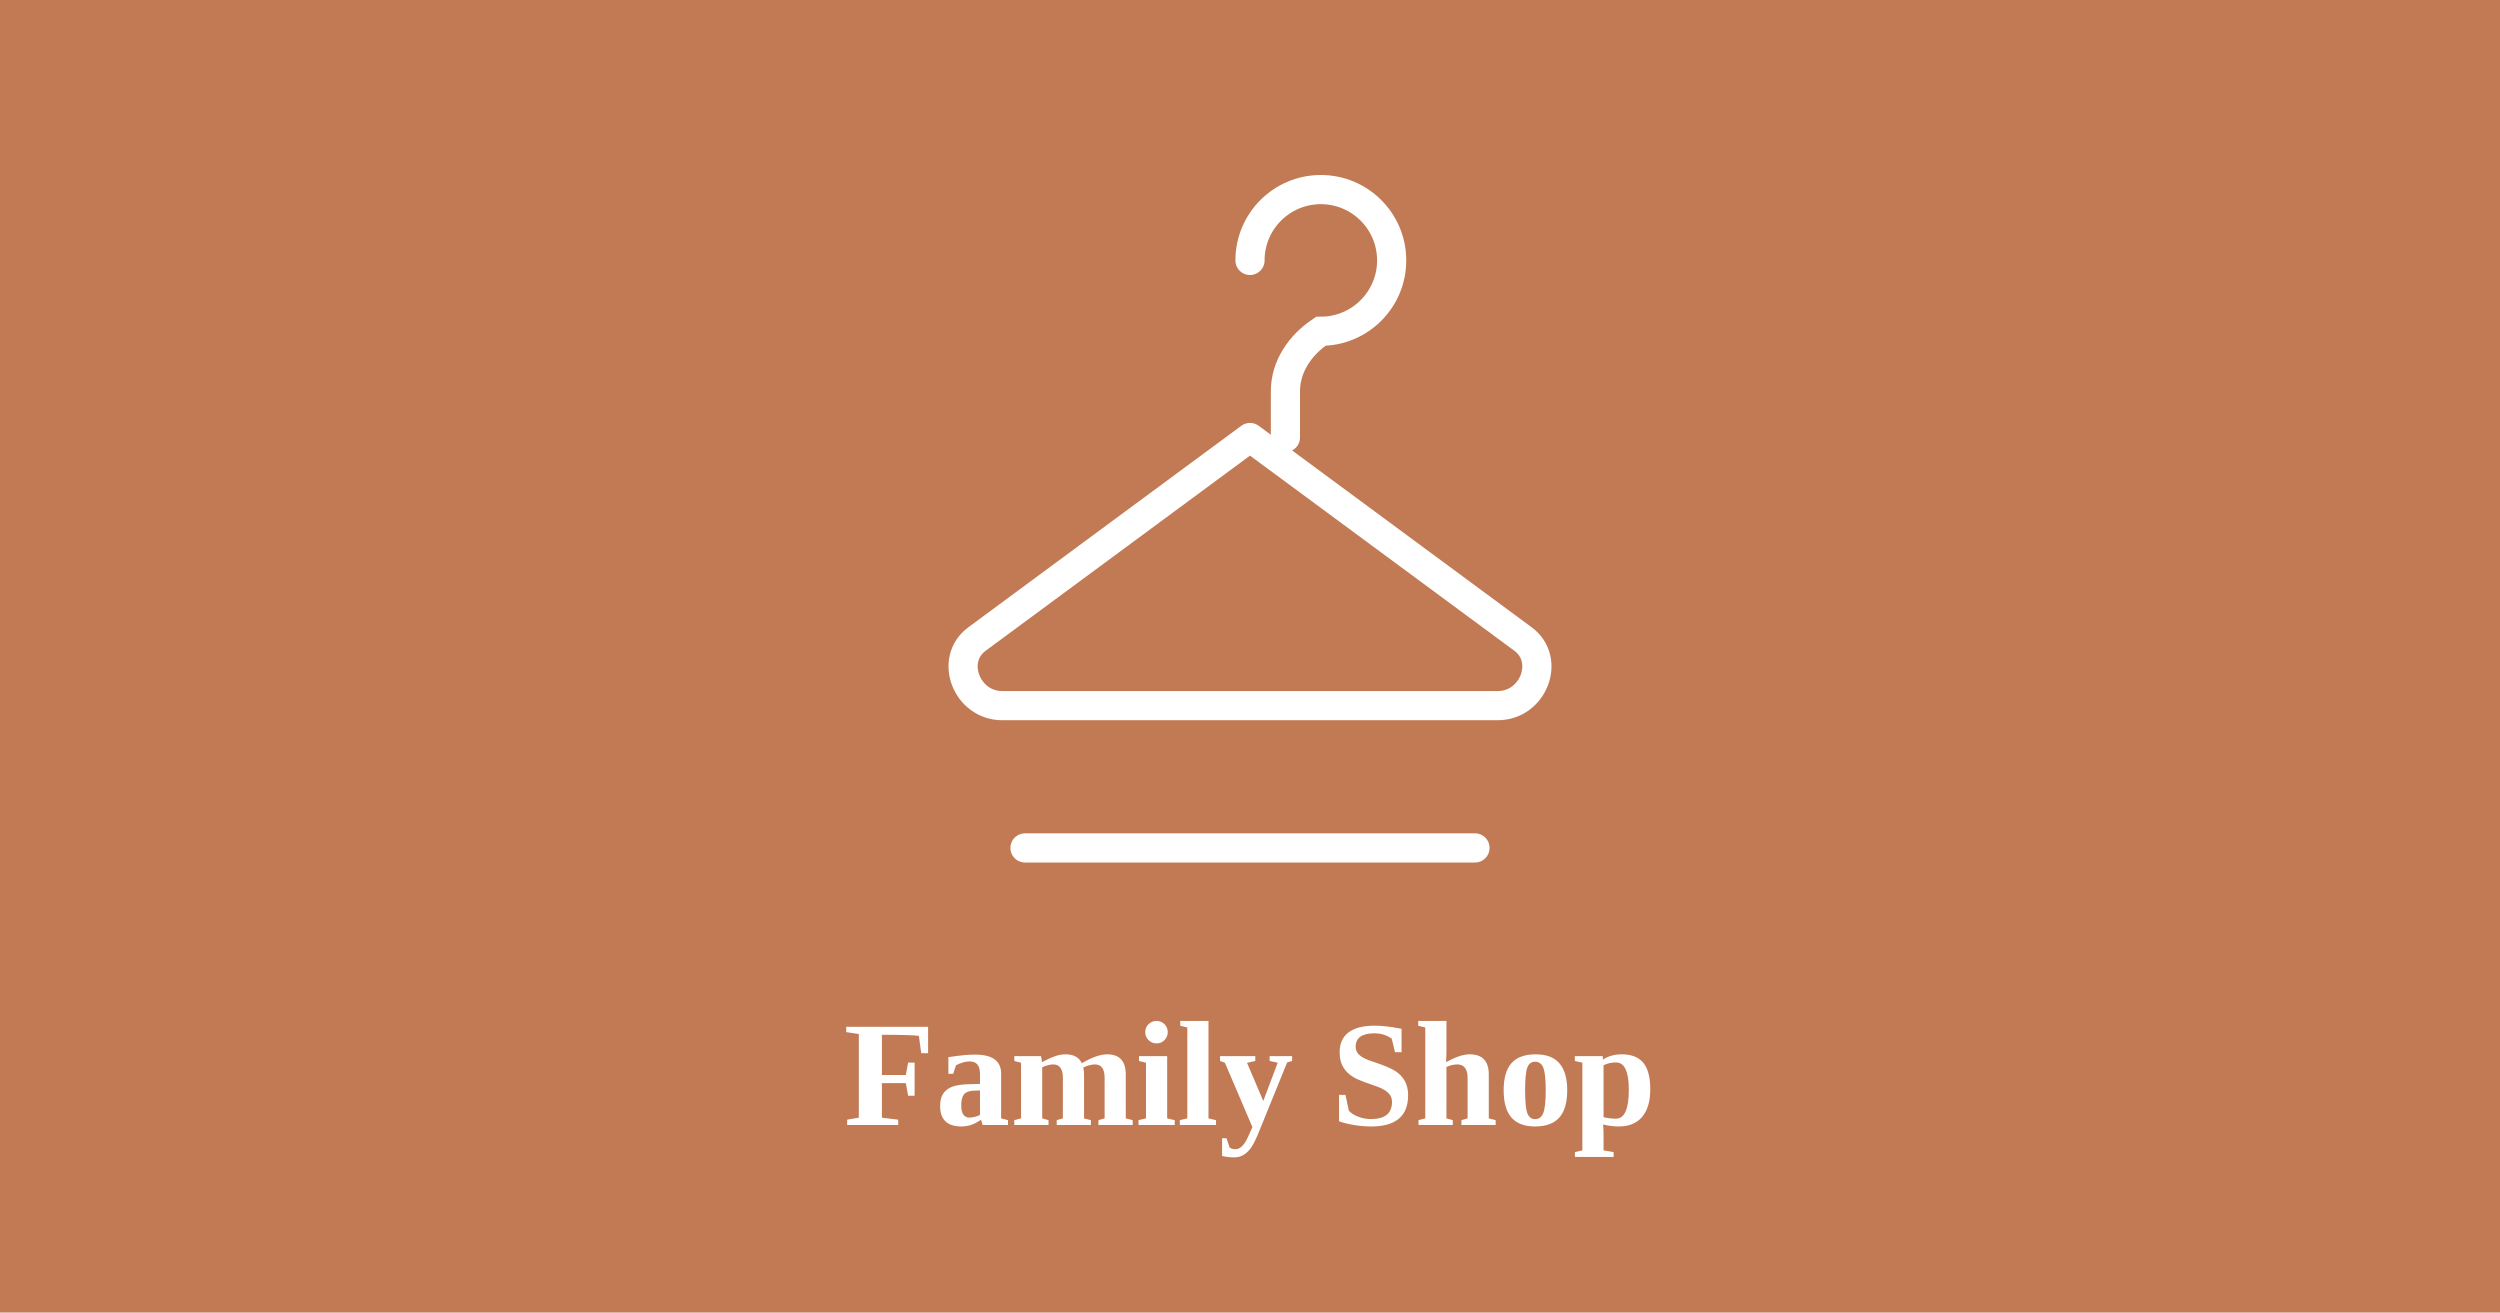
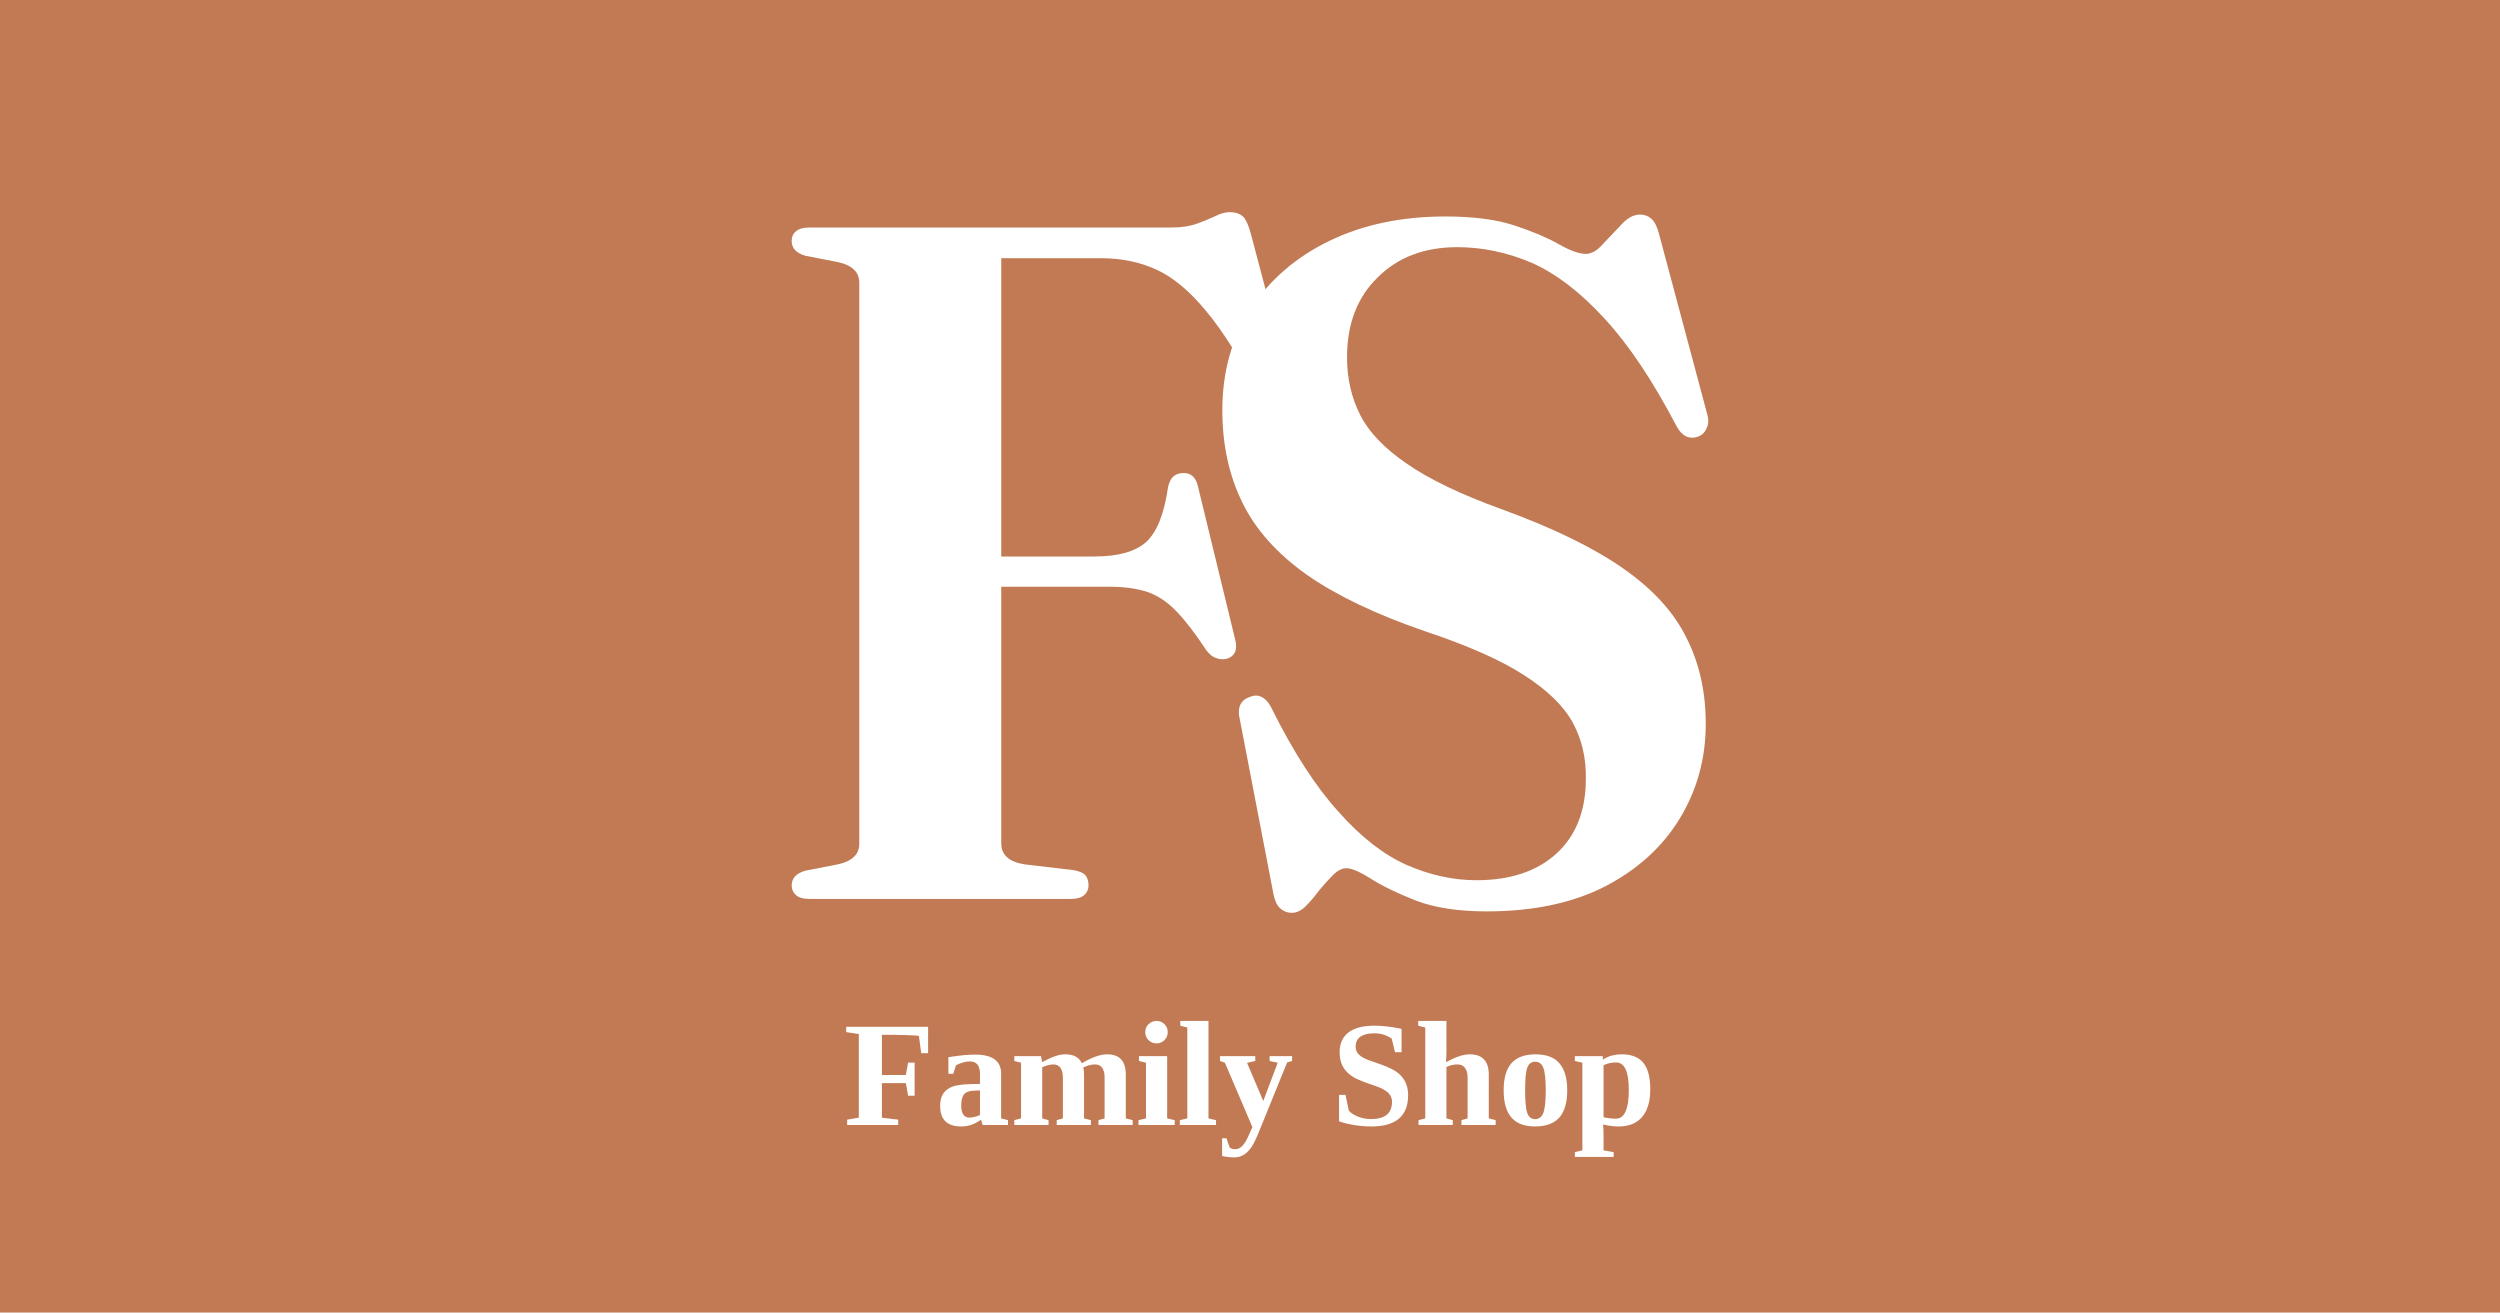
<svg xmlns="http://www.w3.org/2000/svg" width="1200" height="630" viewBox="0 0 1200 630">
  <rect width="1200" height="630" fill="#C17A54" />
-   <g transform="translate(600 210)">
-     <path d="M0 -85a34 34 0 1 1 34 34c-10 6.7-17 17-17 28.8V0" stroke="#FFFFFF" stroke-width="14" stroke-linecap="round" fill="none" />
-     <path d="M0 0-131 96.7c-13.6 10-5 32 12 32h238c17 0 25.6-22 12-32L0 0Z" stroke="#FFFFFF" stroke-width="14" stroke-linejoin="round" stroke-linecap="round" fill="none" />
-     <path d="M-108 197h216" stroke="#FFFFFF" stroke-width="14" stroke-linecap="round" />
+   <g transform="translate(340 60)">
+     <g transform="translate(19.743 371.484) scale(0.2302 -0.2302)" fill="#FFFFFF">
+       <path d="M880 1400Q911 1400 933 1408Q955 1416 972 1424Q988 1432 1001 1432Q1020 1432 1030 1422Q1039 1412 1046 1385L1131 1063Q1135 1047 1128 1038Q1121 1028 1107 1025Q1095 1023 1084 1028Q1073 1032 1064 1048Q1004 1164 952 1226Q901 1288 849 1312Q797 1336 733 1336H525V714H719Q793 714 827 744Q861 775 873 860Q877 875 884 881Q891 887 902 888Q928 890 935 861L1013 540Q1017 524 1012 514Q1008 505 996 501Q984 498 974 502Q963 505 953 518Q918 571 890 600Q862 629 830 640Q797 651 749 651H525V116Q525 98 537 87Q549 76 574 72L676 60Q693 57 700 50Q707 42 707 28Q707 16 698 8Q689 0 670 0H125Q106 0 97 8Q88 16 88 28Q88 51 117 59L184 72Q207 77 218 88Q229 98 229 116V1284Q229 1302 218 1312Q207 1323 184 1328L117 1341Q88 1349 88 1372Q88 1385 97 1392Q106 1400 125 1400Z" />
+       <path transform="translate(900 0)" d="M637 -26Q550 -26 491 -4Q432 19 396 42Q361 64 345 64Q331 64 317 50Q303 36 288 18Q274 -1 260 -15Q246 -29 231 -29Q217 -29 207 -20Q197 -11 193 8L121 382Q119 396 124 406Q130 417 143 421Q157 427 168 421Q180 415 188 399Q257 260 328 182Q398 103 470 71Q543 39 616 39Q721 39 782 94Q844 150 844 251Q845 315 817 367Q789 419 716 466Q644 513 509 558Q355 611 262 676Q169 742 128 826Q86 911 86 1019Q86 1139 145 1230Q204 1321 309 1372Q414 1423 551 1423Q639 1423 696 1404Q753 1385 788 1365Q823 1345 844 1345Q862 1345 880 1366Q899 1386 918 1406Q937 1427 957 1427Q971 1427 981 1418Q991 1409 997 1385L1097 1011Q1102 994 1096 982Q1091 969 1078 964Q1064 959 1052 965Q1041 971 1033 986Q958 1129 883 1210Q808 1292 732 1326Q655 1359 576 1359Q473 1359 410 1296Q346 1234 346 1129Q346 1064 373 1010Q400 956 470 908Q540 859 670 812Q829 754 922 689Q1015 624 1054 544Q1094 465 1094 365Q1094 257 1040 168Q986 79 884 26Q782 -26 637 -26Z" />
+     </g>
  </g>
  <text x="600" y="540" text-anchor="middle" font-family="Georgia, 'Times New Roman', serif" font-size="72" font-weight="600" fill="#FFFFFF">Family Shop</text>
</svg>
